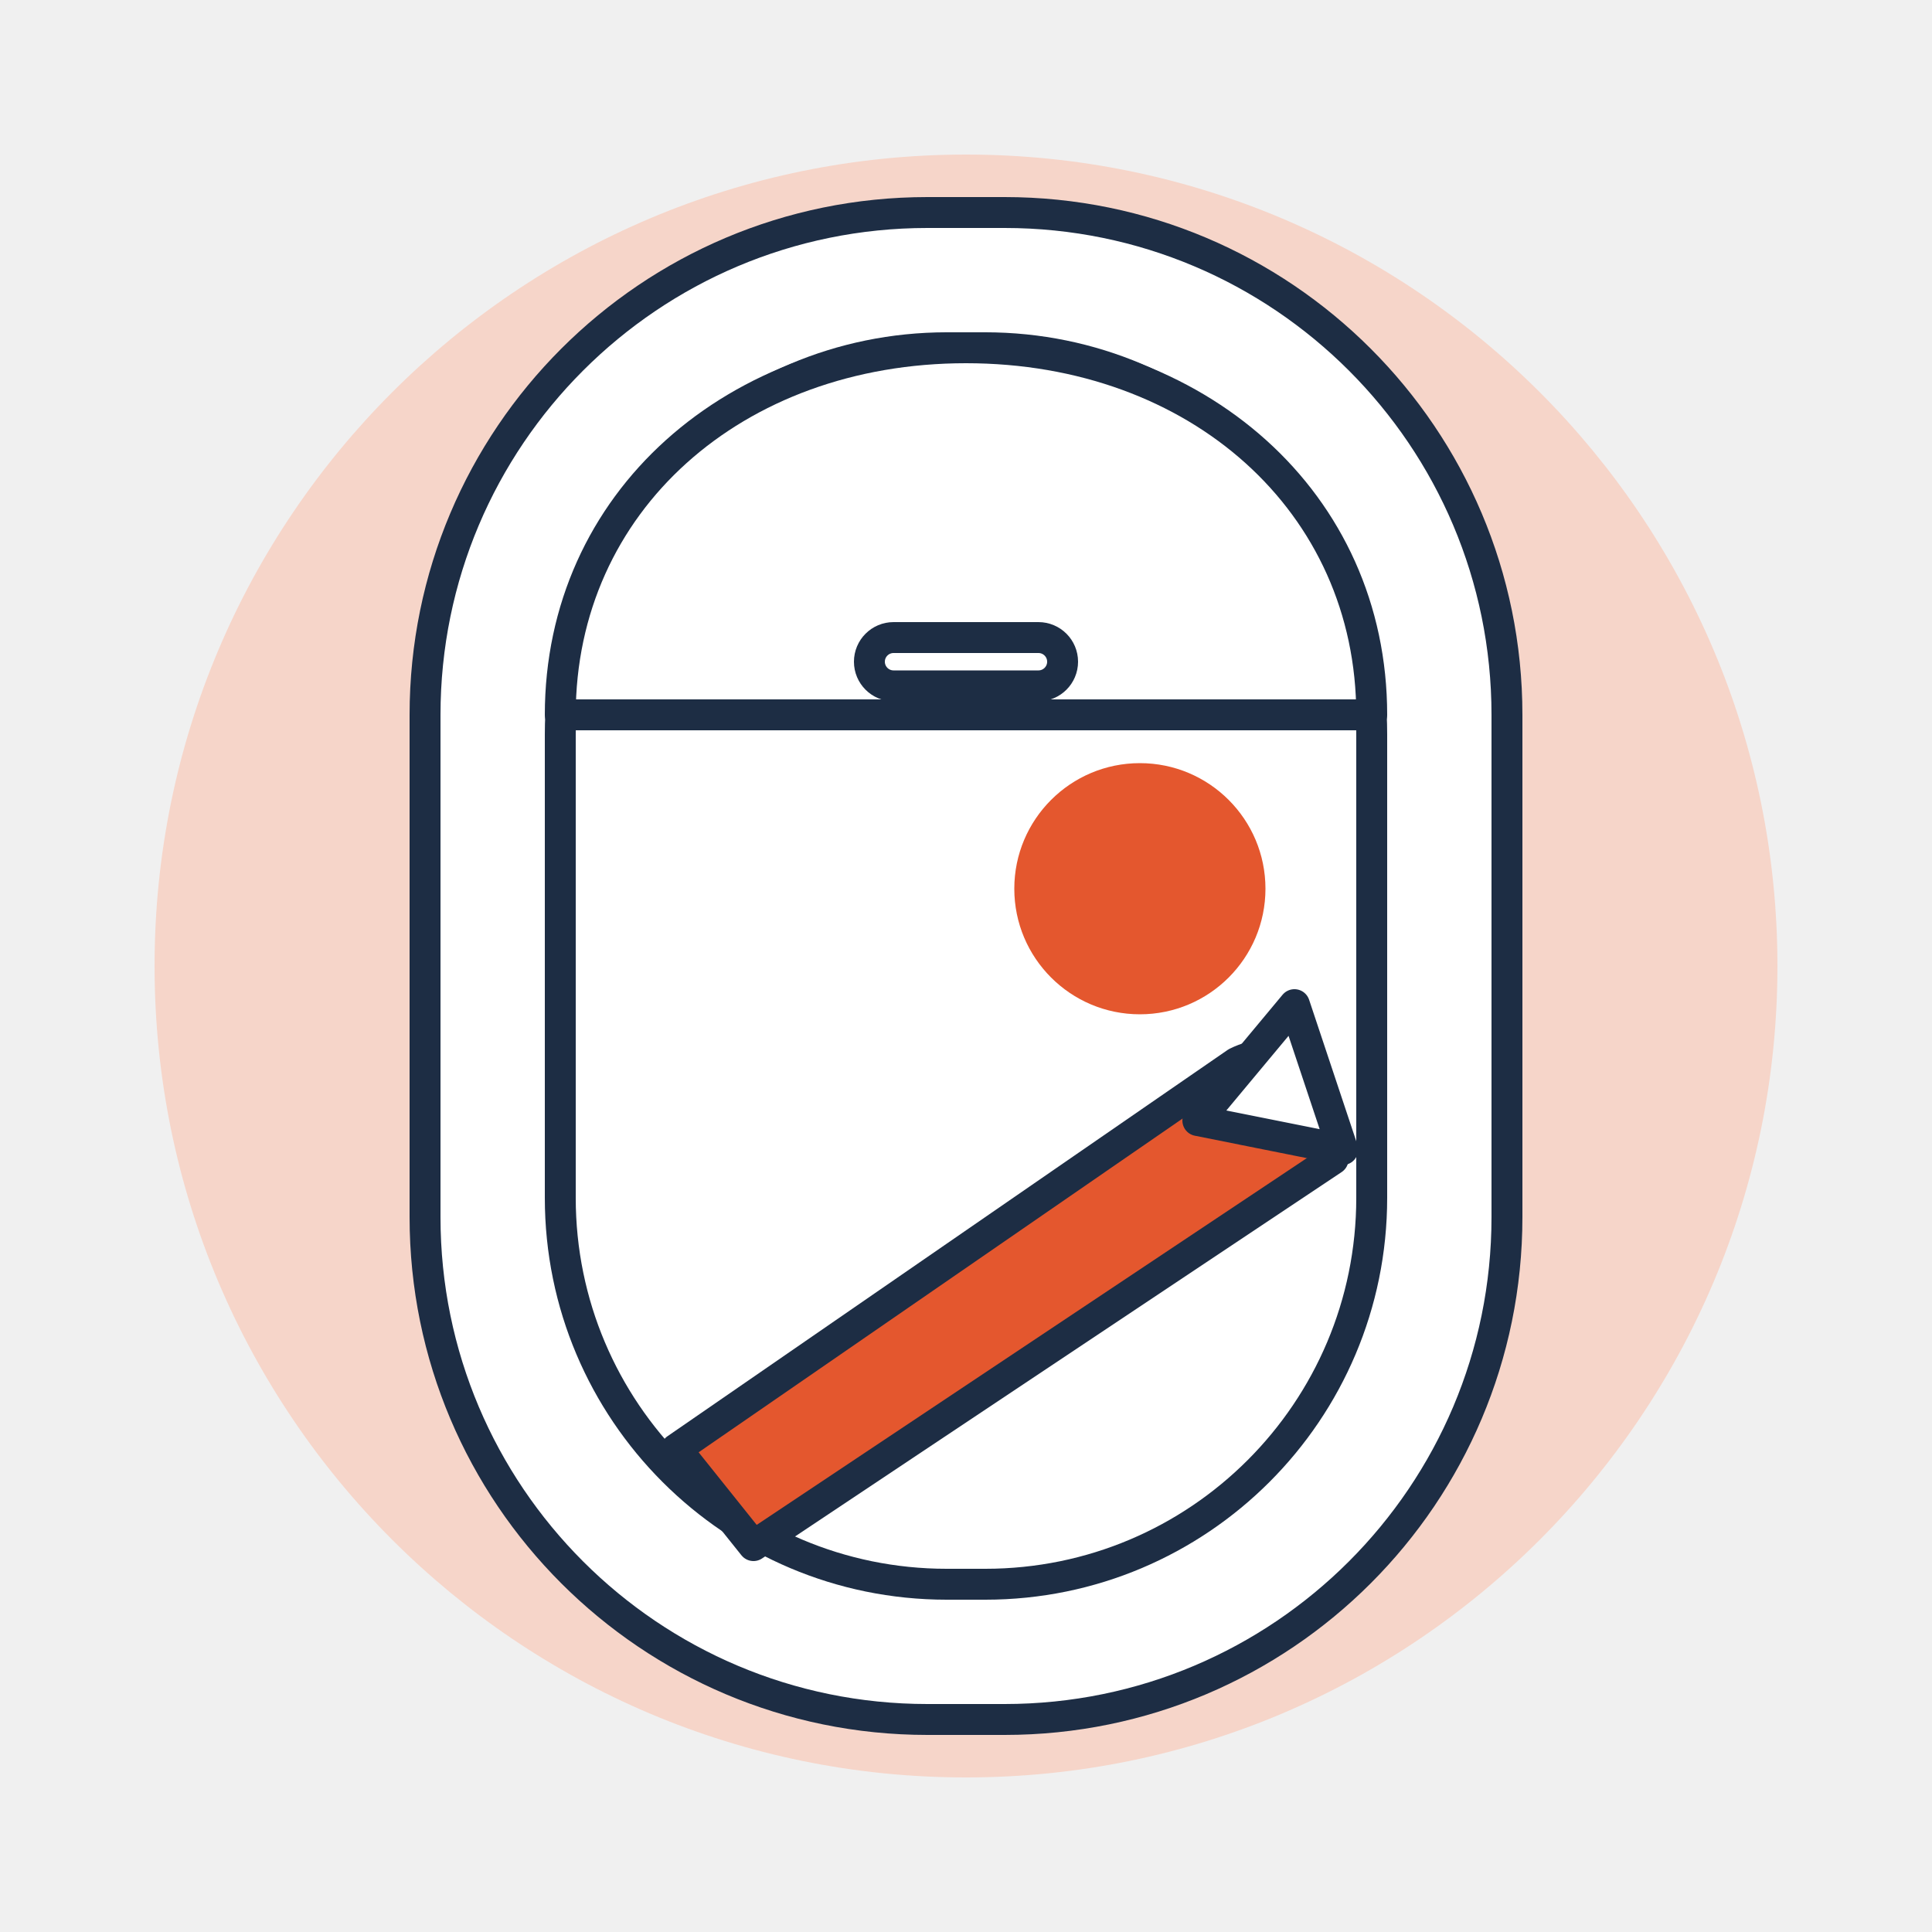
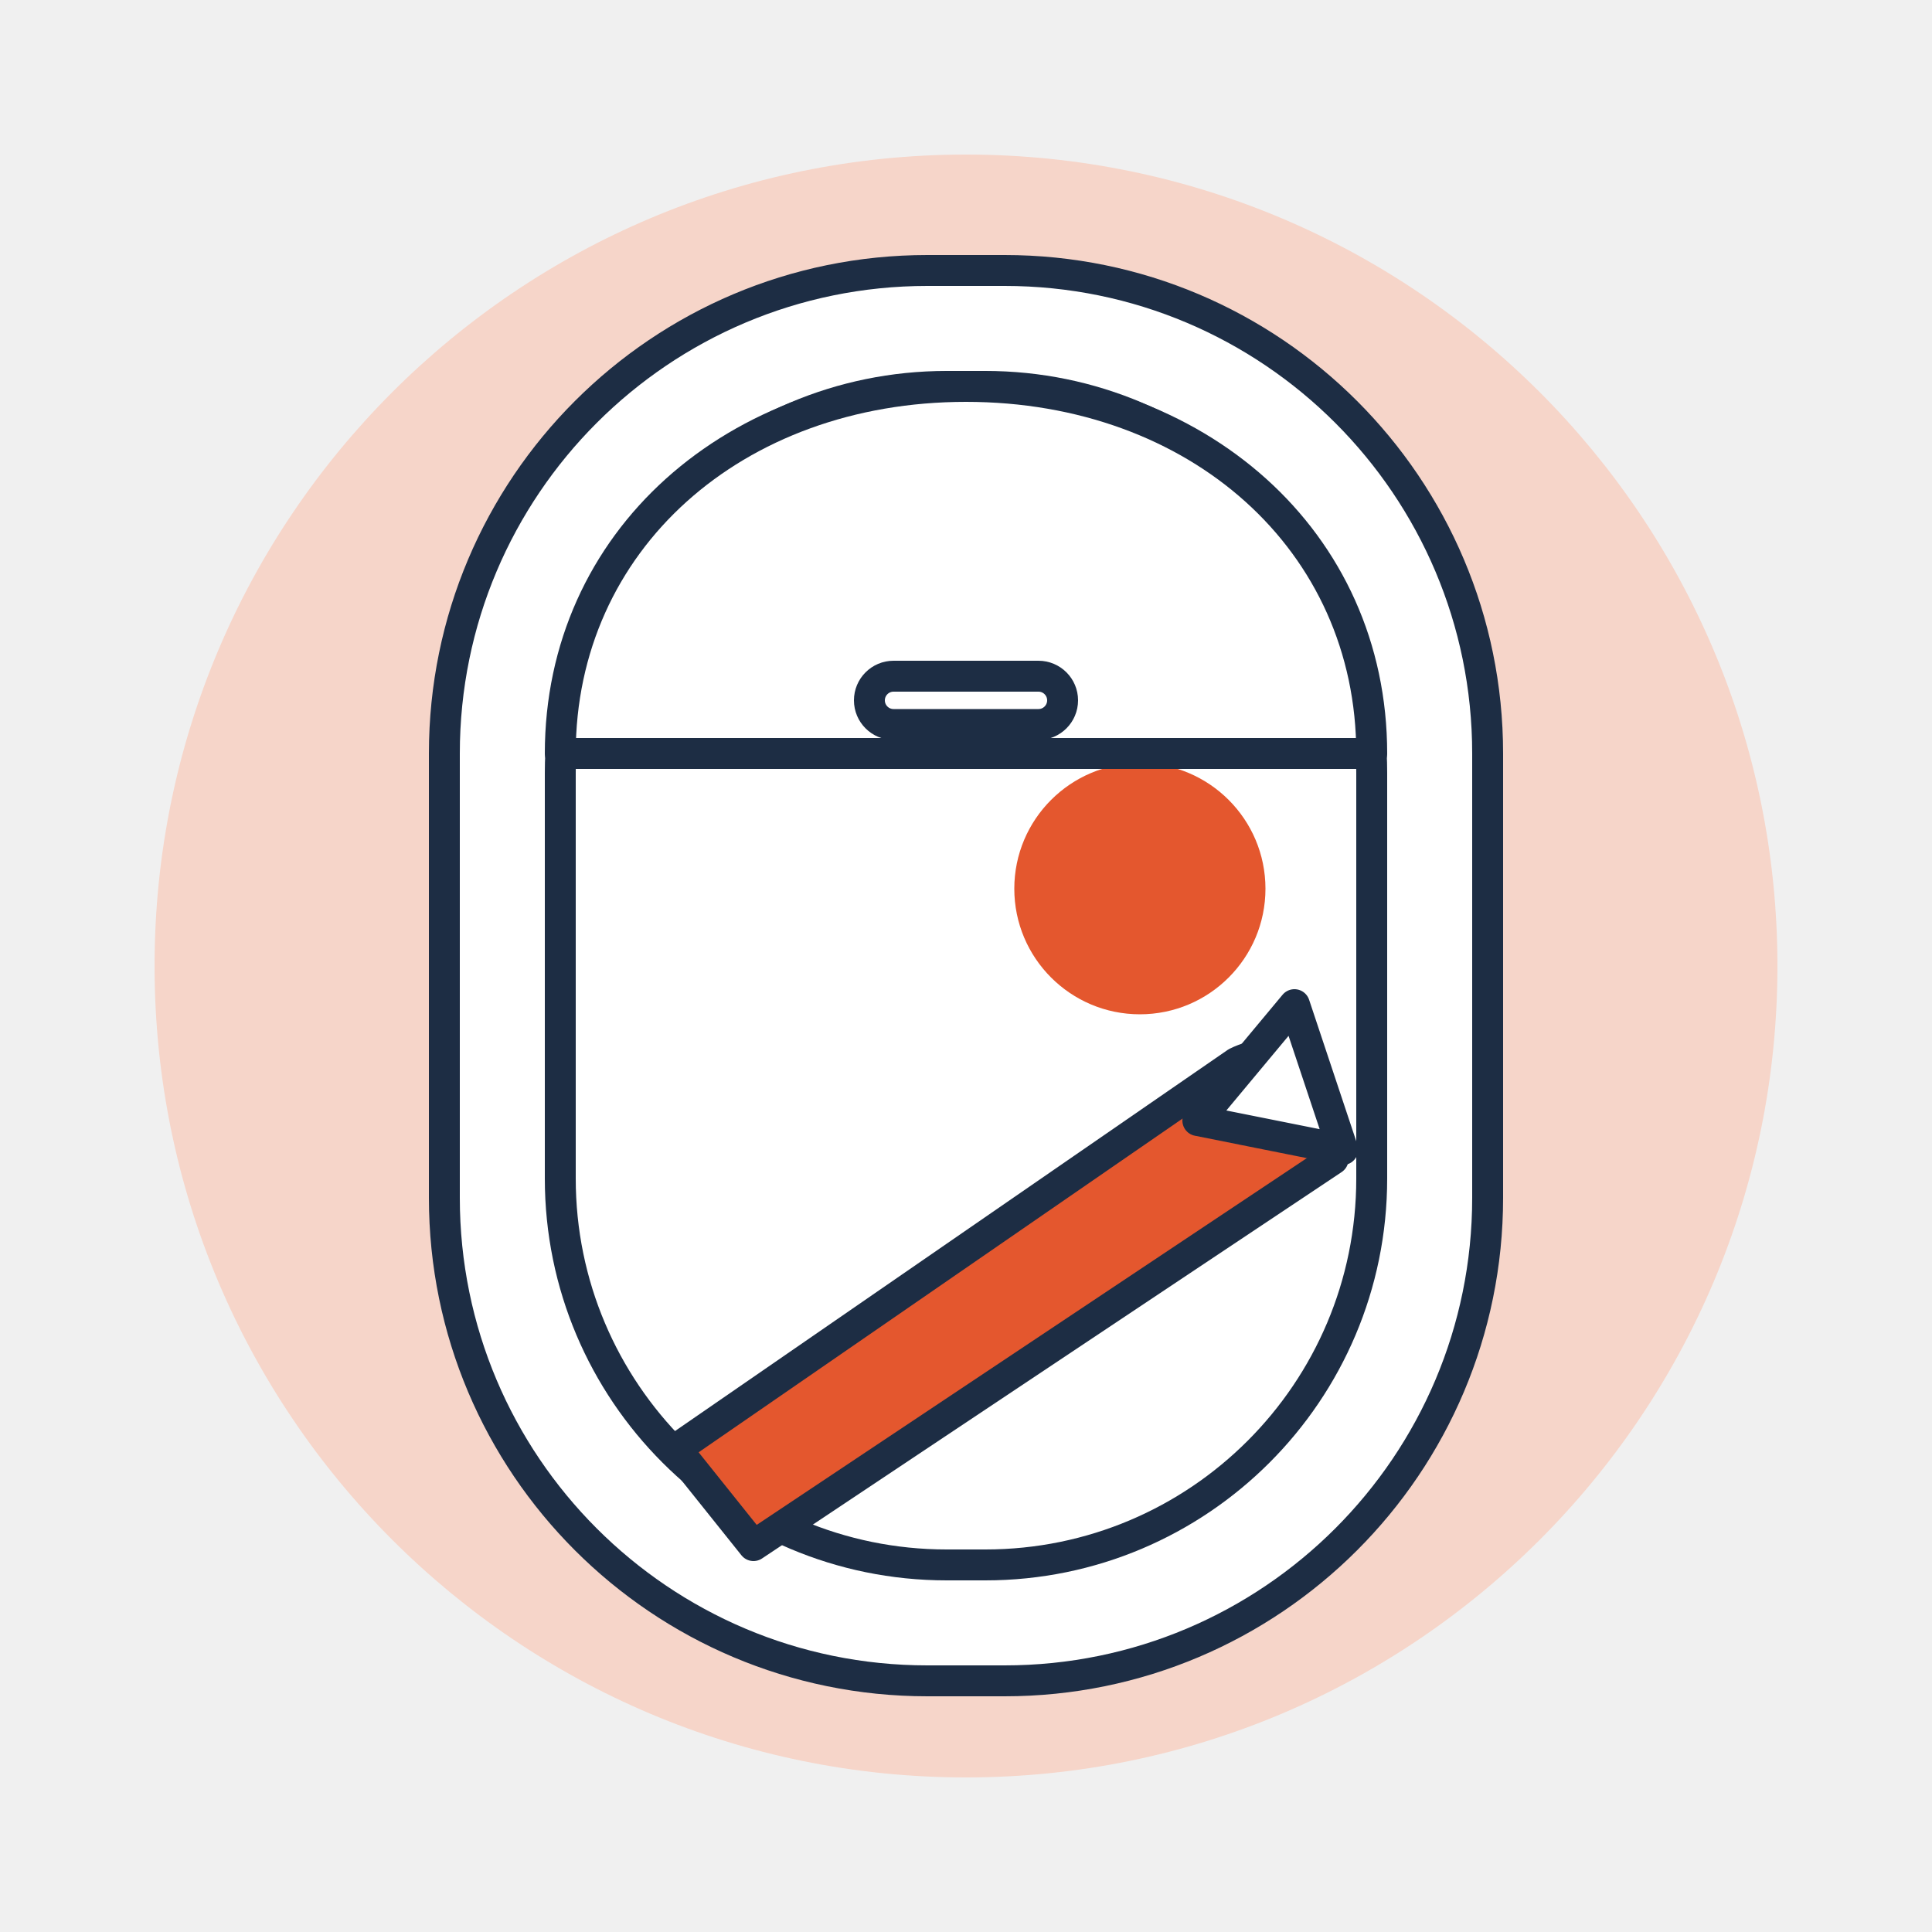
<svg xmlns="http://www.w3.org/2000/svg" viewBox="0 0 200 200" width="200" height="200">
  <defs>
    <clipPath id="clip">
      <circle cx="100" cy="100" r="90" />
    </clipPath>
  </defs>
  <circle cx="100" cy="100" r="84" fill="#F6D5C9" />
  <g clip-path="url(#clip)">
-     <path d="M96 22 H104 A52 52 0 0 1 156 74 V126 A52 52 0 0 1 104 178 H96 A52 52 0 0 1 44 126 V74 A52 52 0 0 1 96 22Z" fill="#FFFFFF" stroke="#1D2D44" stroke-width="3.2" stroke-linejoin="round" stroke-linecap="round" />
-     <path d="M98 36 H102 A40 40 0 0 1 142 76 V124 A40 40 0 0 1 102 164 H98 A40 40 0 0 1 58 124 V76 A40 40 0 0 1 98 36Z" fill="#FFFFFF" stroke="#1D2D44" stroke-width="3.2" stroke-linejoin="round" stroke-linecap="round" />
+     <path d="M96 28 H104 A50 50 0 0 1 154 78 V124 A50 50 0 0 1 104 174 H96 A50 50 0 0 1 46 124 V78 A50 50 0 0 1 96 28Z" fill="#FFFFFF" stroke="#1D2D44" stroke-width="3.2" stroke-linejoin="round" stroke-linecap="round" />
+     <path d="M98 40 H102 A40 40 0 0 1 142 80 V122 A40 40 0 0 1 102 162 H98 A40 40 0 0 1 58 122 V80 A40 40 0 0 1 98 40Z" fill="#FFFFFF" stroke="#1D2D44" stroke-width="3.2" stroke-linejoin="round" stroke-linecap="round" />
    <circle cx="118" cy="92" r="13" fill="#E4572E" />
    <path d="M70 150 L128 110 C132 108 136 110 136 114 L138 120 L78 160 Z" fill="#E4572E" stroke="#1D2D44" stroke-width="3.2" stroke-linejoin="round" stroke-linecap="round" />
    <path d="M124 116 L134 104 L139 119Z" fill="#FFFFFF" stroke="#1D2D44" stroke-width="3.2" stroke-linejoin="round" stroke-linecap="round" />
-     <path d="M58 74 C58 52 76 36 100 36 C124 36 142 52 142 74Z" fill="#FFFFFF" stroke="#1D2D44" stroke-width="3.2" stroke-linejoin="round" stroke-linecap="round" />
-     <path d="M92.5 66 H107.5 A2.5 2.5 0 0 1 110 68.5 V68.5 A2.5 2.5 0 0 1 107.5 71 H92.5 A2.5 2.5 0 0 1 90 68.5 V68.5 A2.5 2.5 0 0 1 92.5 66Z" fill="#FFFFFF" stroke="#1D2D44" stroke-width="3.2" stroke-linejoin="round" stroke-linecap="round" />
+     <path d="M58 78 C58 56 76 40 100 40 C124 40 142 56 142 78Z" fill="#FFFFFF" stroke="#1D2D44" stroke-width="3.2" stroke-linejoin="round" stroke-linecap="round" />
+     <path d="M92.5 70 H107.5 A2.5 2.5 0 0 1 110 72.5 V72.5 A2.5 2.5 0 0 1 107.5 75 H92.5 A2.5 2.5 0 0 1 90 72.5 V72.5 A2.5 2.5 0 0 1 92.5 70Z" fill="#FFFFFF" stroke="#1D2D44" stroke-width="3.2" stroke-linejoin="round" stroke-linecap="round" />
  </g>
</svg>
